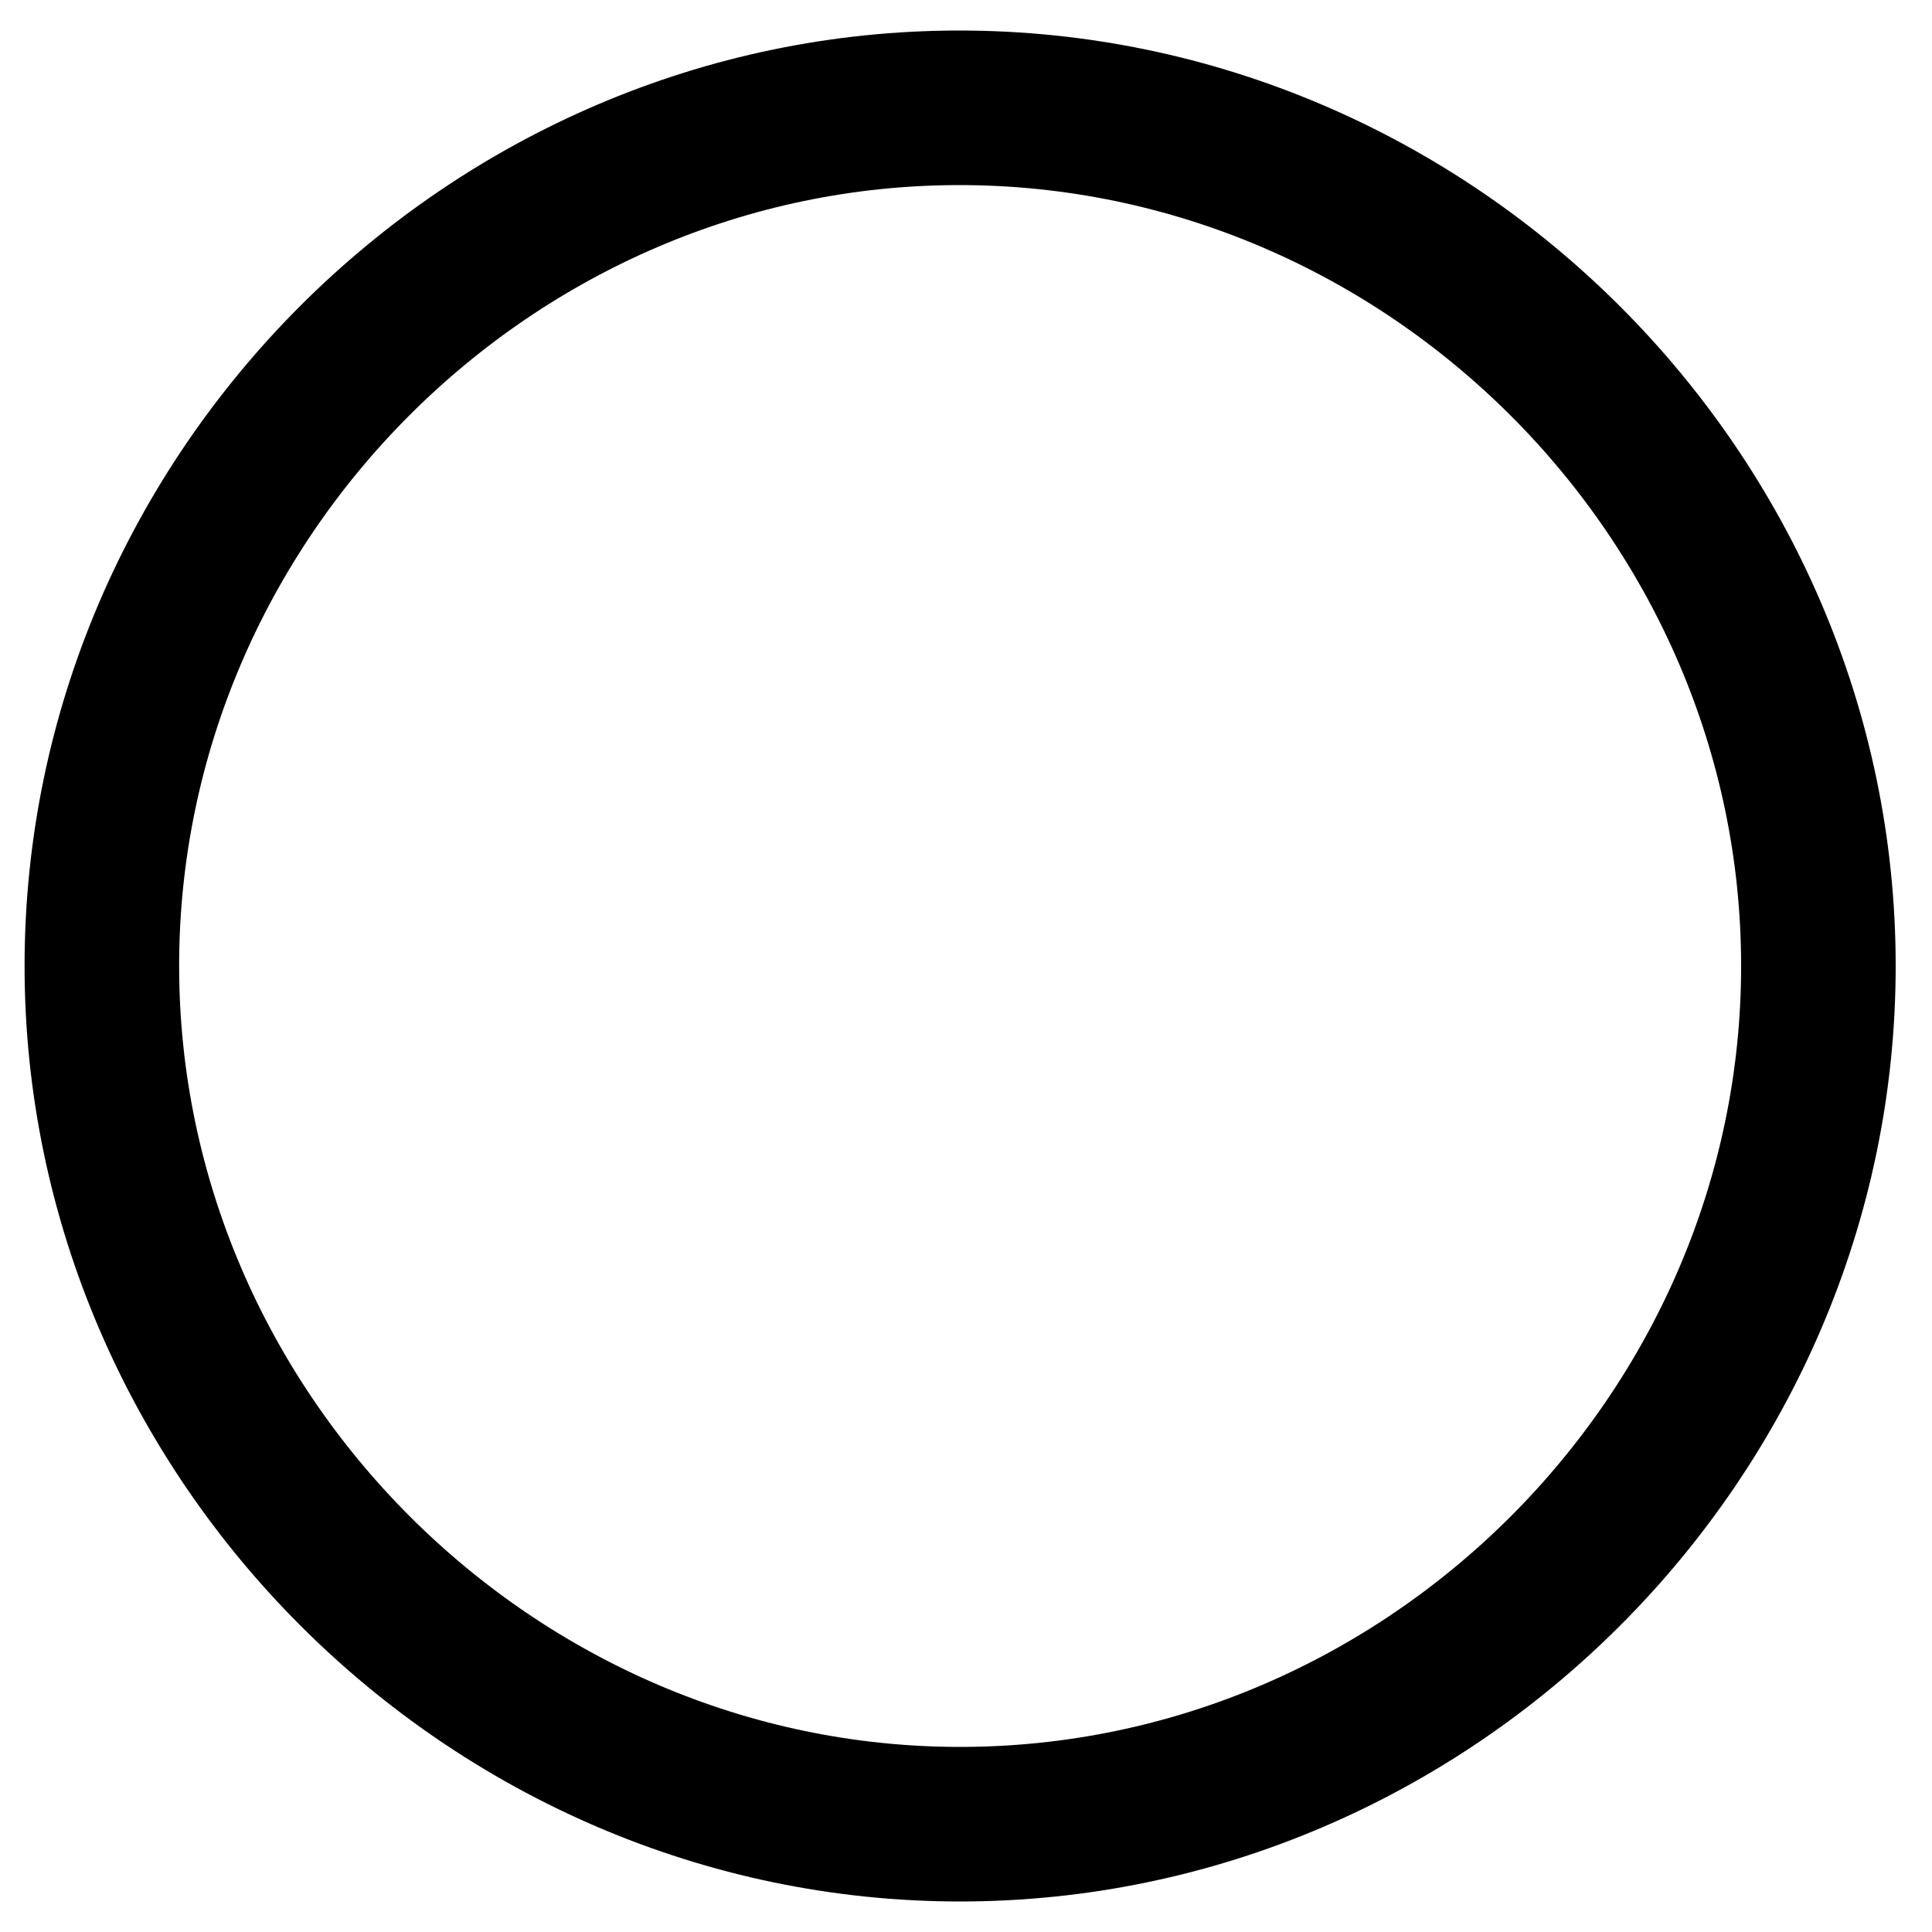
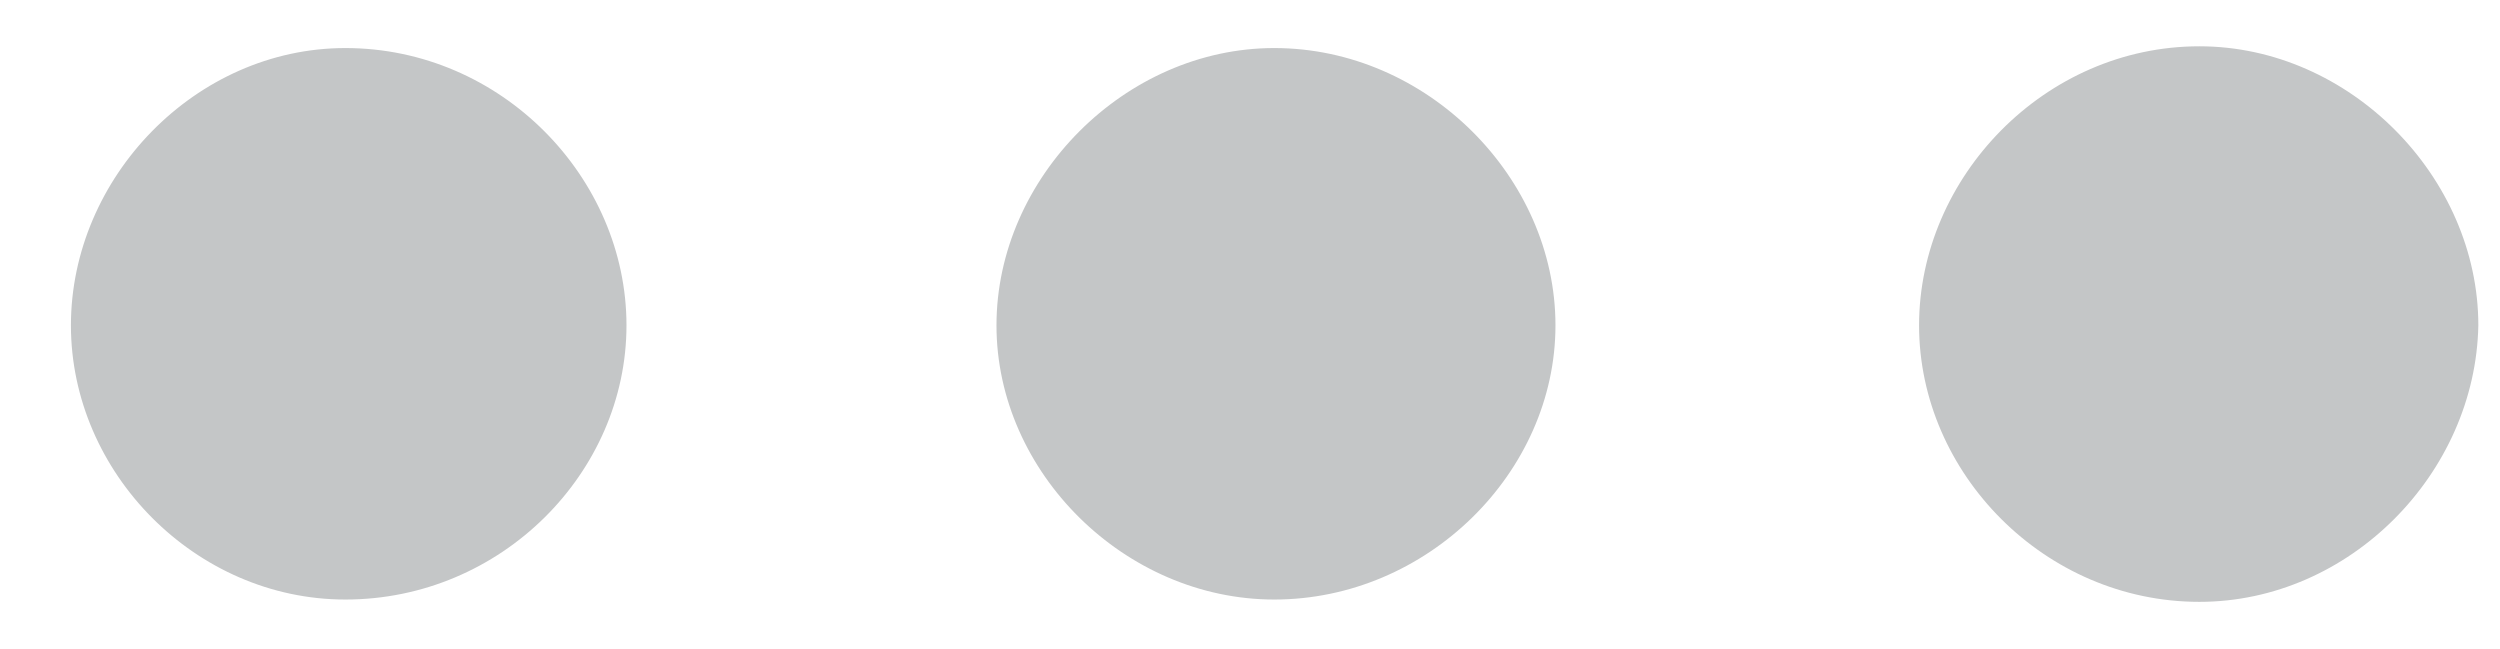
- <svg xmlns="http://www.w3.org/2000/svg" width="25" height="25" viewBox="0 0 25 25" fill="none">
-   <path d="M23.53 12.499C23.53 18.57 18.503 23.605 12.423 23.605C6.355 23.605 1.318 18.569 1.318 12.499C1.318 6.42 6.346 1.395 12.414 1.395C18.495 1.395 23.53 6.421 23.53 12.499Z" stroke="black" stroke-width="2" />
+ <svg xmlns="http://www.w3.org/2000/svg" width="27" height="7" viewBox="0 0 27 7" fill="none">
+   <path d="M3.73 6.475C2.112 6.475 0.766 5.104 0.766 3.514C0.766 1.918 2.112 0.519 3.73 0.519C5.414 0.519 6.766 1.918 6.766 3.514C6.766 5.104 5.414 6.475 3.73 6.475ZM13.762 6.475C12.151 6.475 10.762 5.104 10.762 3.514C10.762 1.918 12.151 0.519 13.762 0.519C15.41 0.519 16.799 1.918 16.799 3.514C16.799 5.104 15.41 6.475 13.762 6.475ZM23.753 6.5C22.085 6.5 20.726 5.111 20.726 3.514C20.726 1.912 22.085 0.5 23.753 0.5C25.377 0.5 26.766 1.912 26.766 3.514C26.736 5.111 25.377 6.5 23.753 6.5Z" fill="#C4C6C7" />
</svg>
